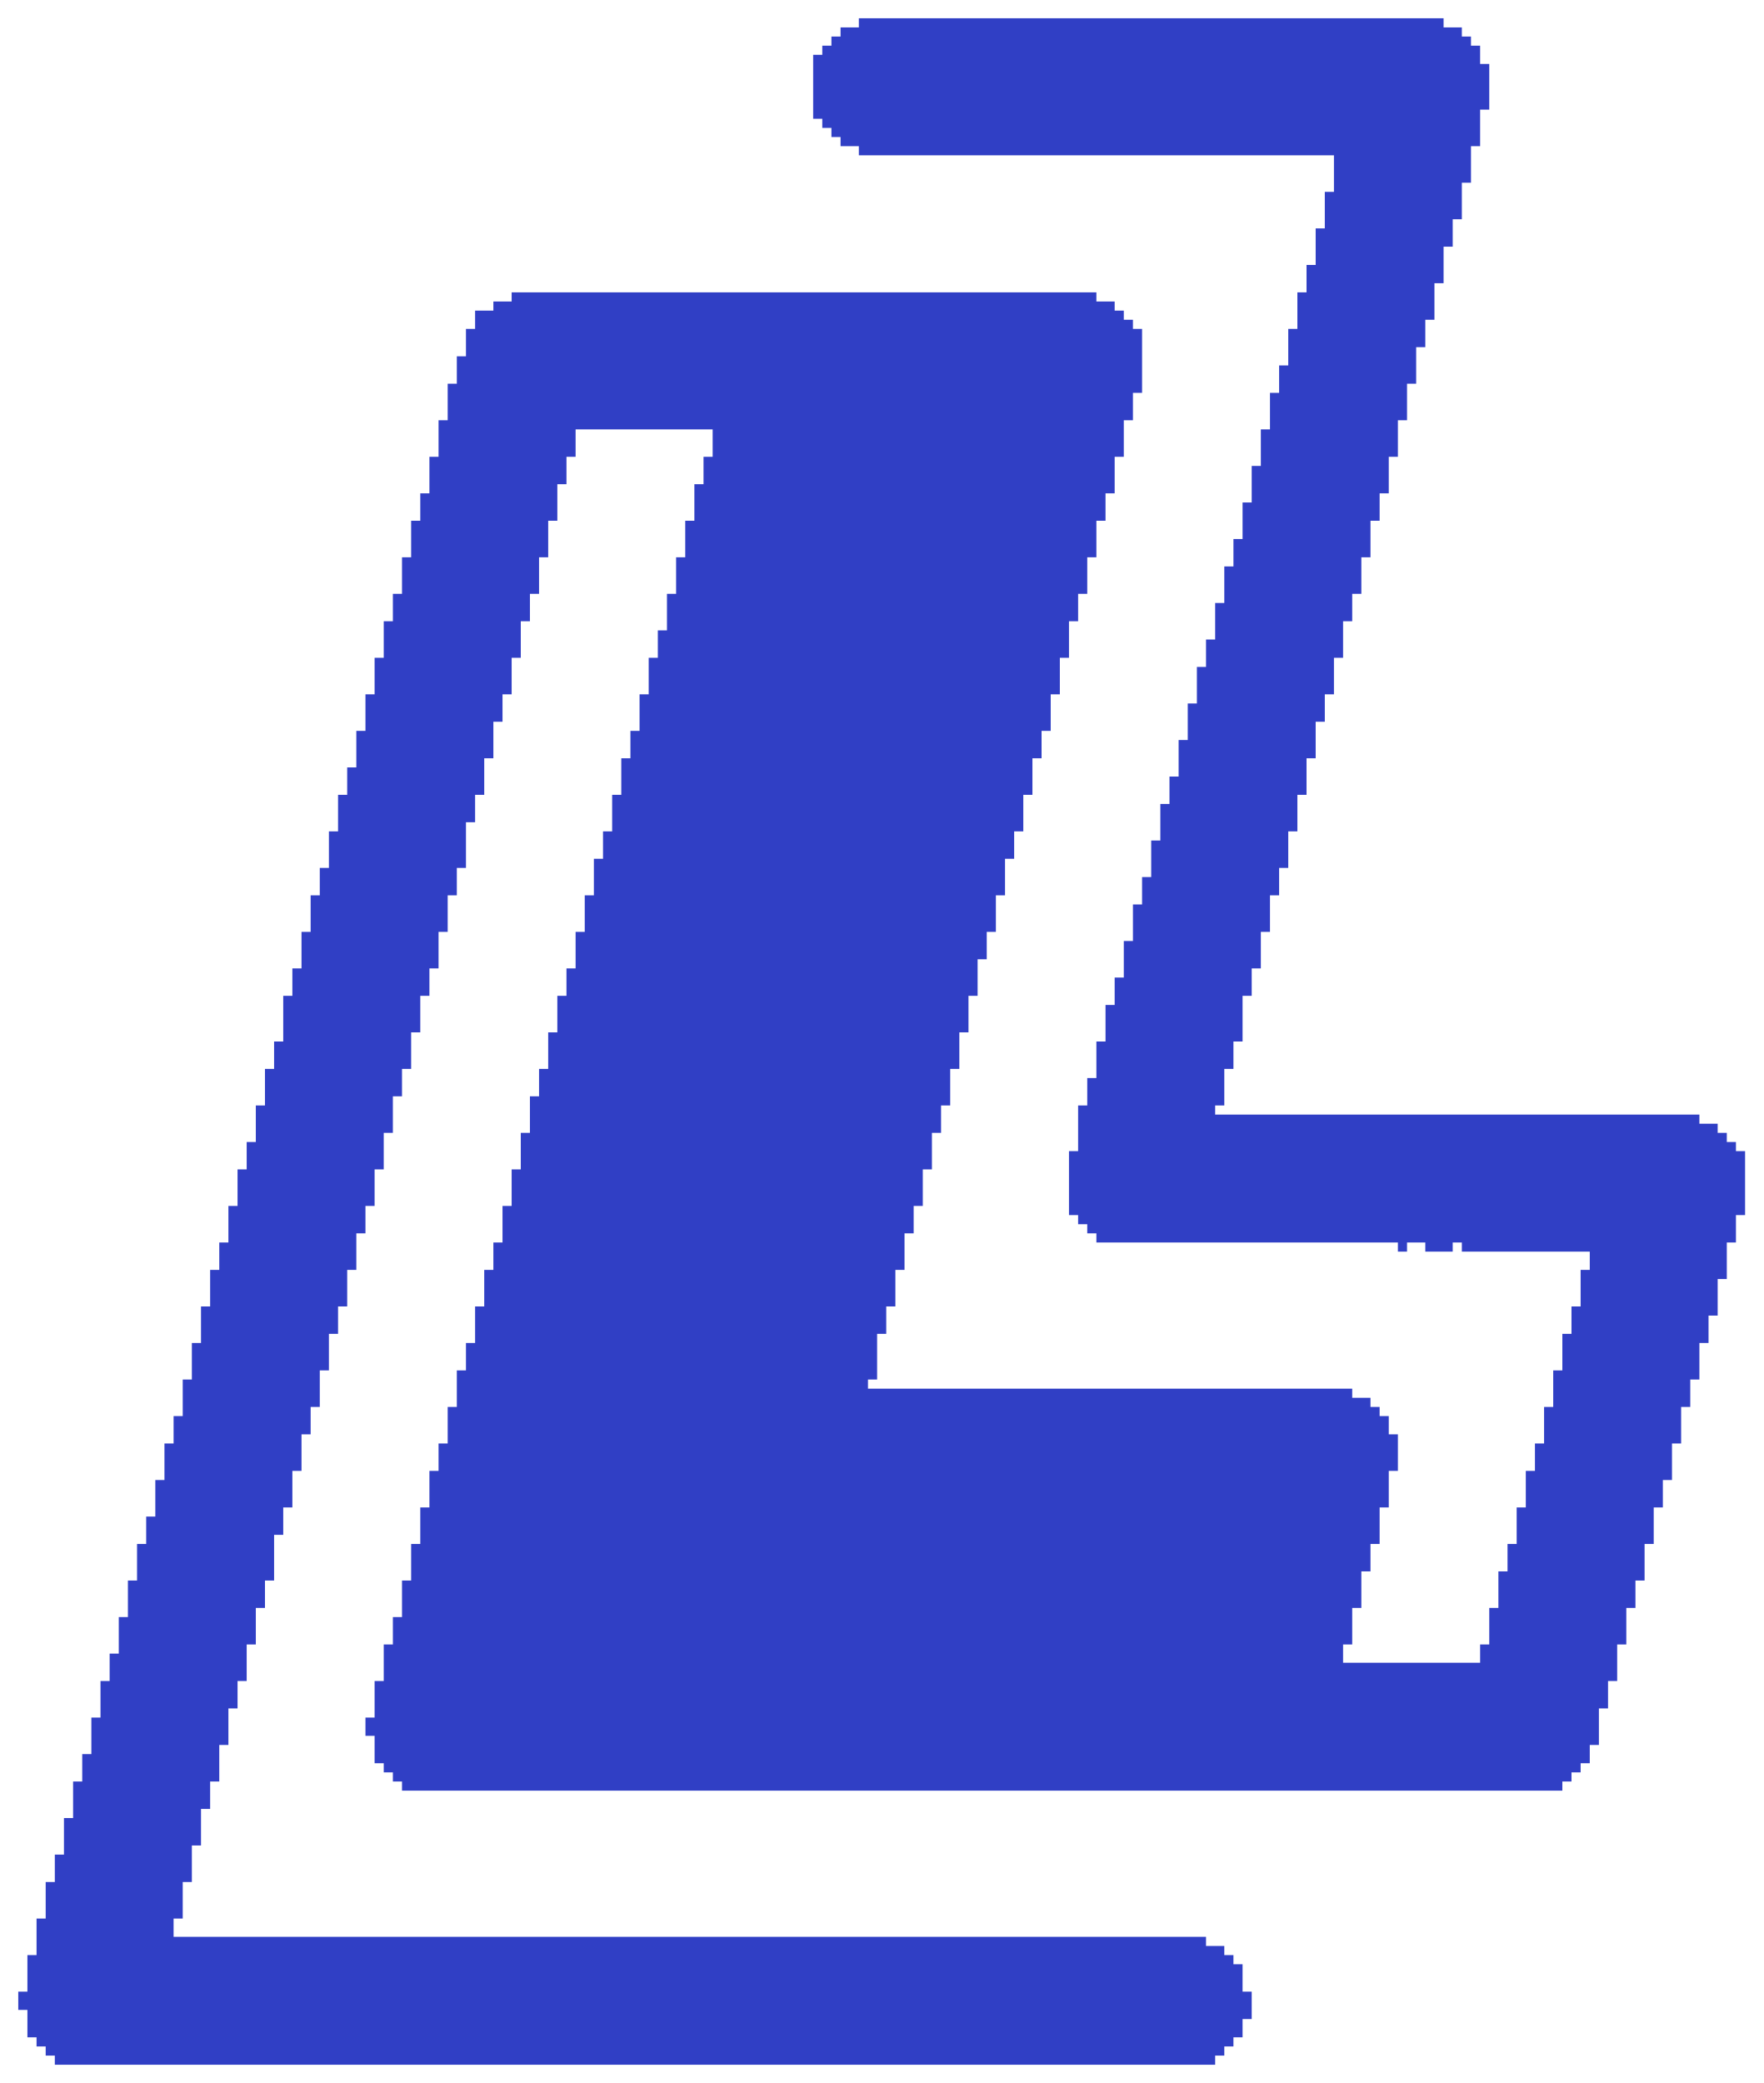
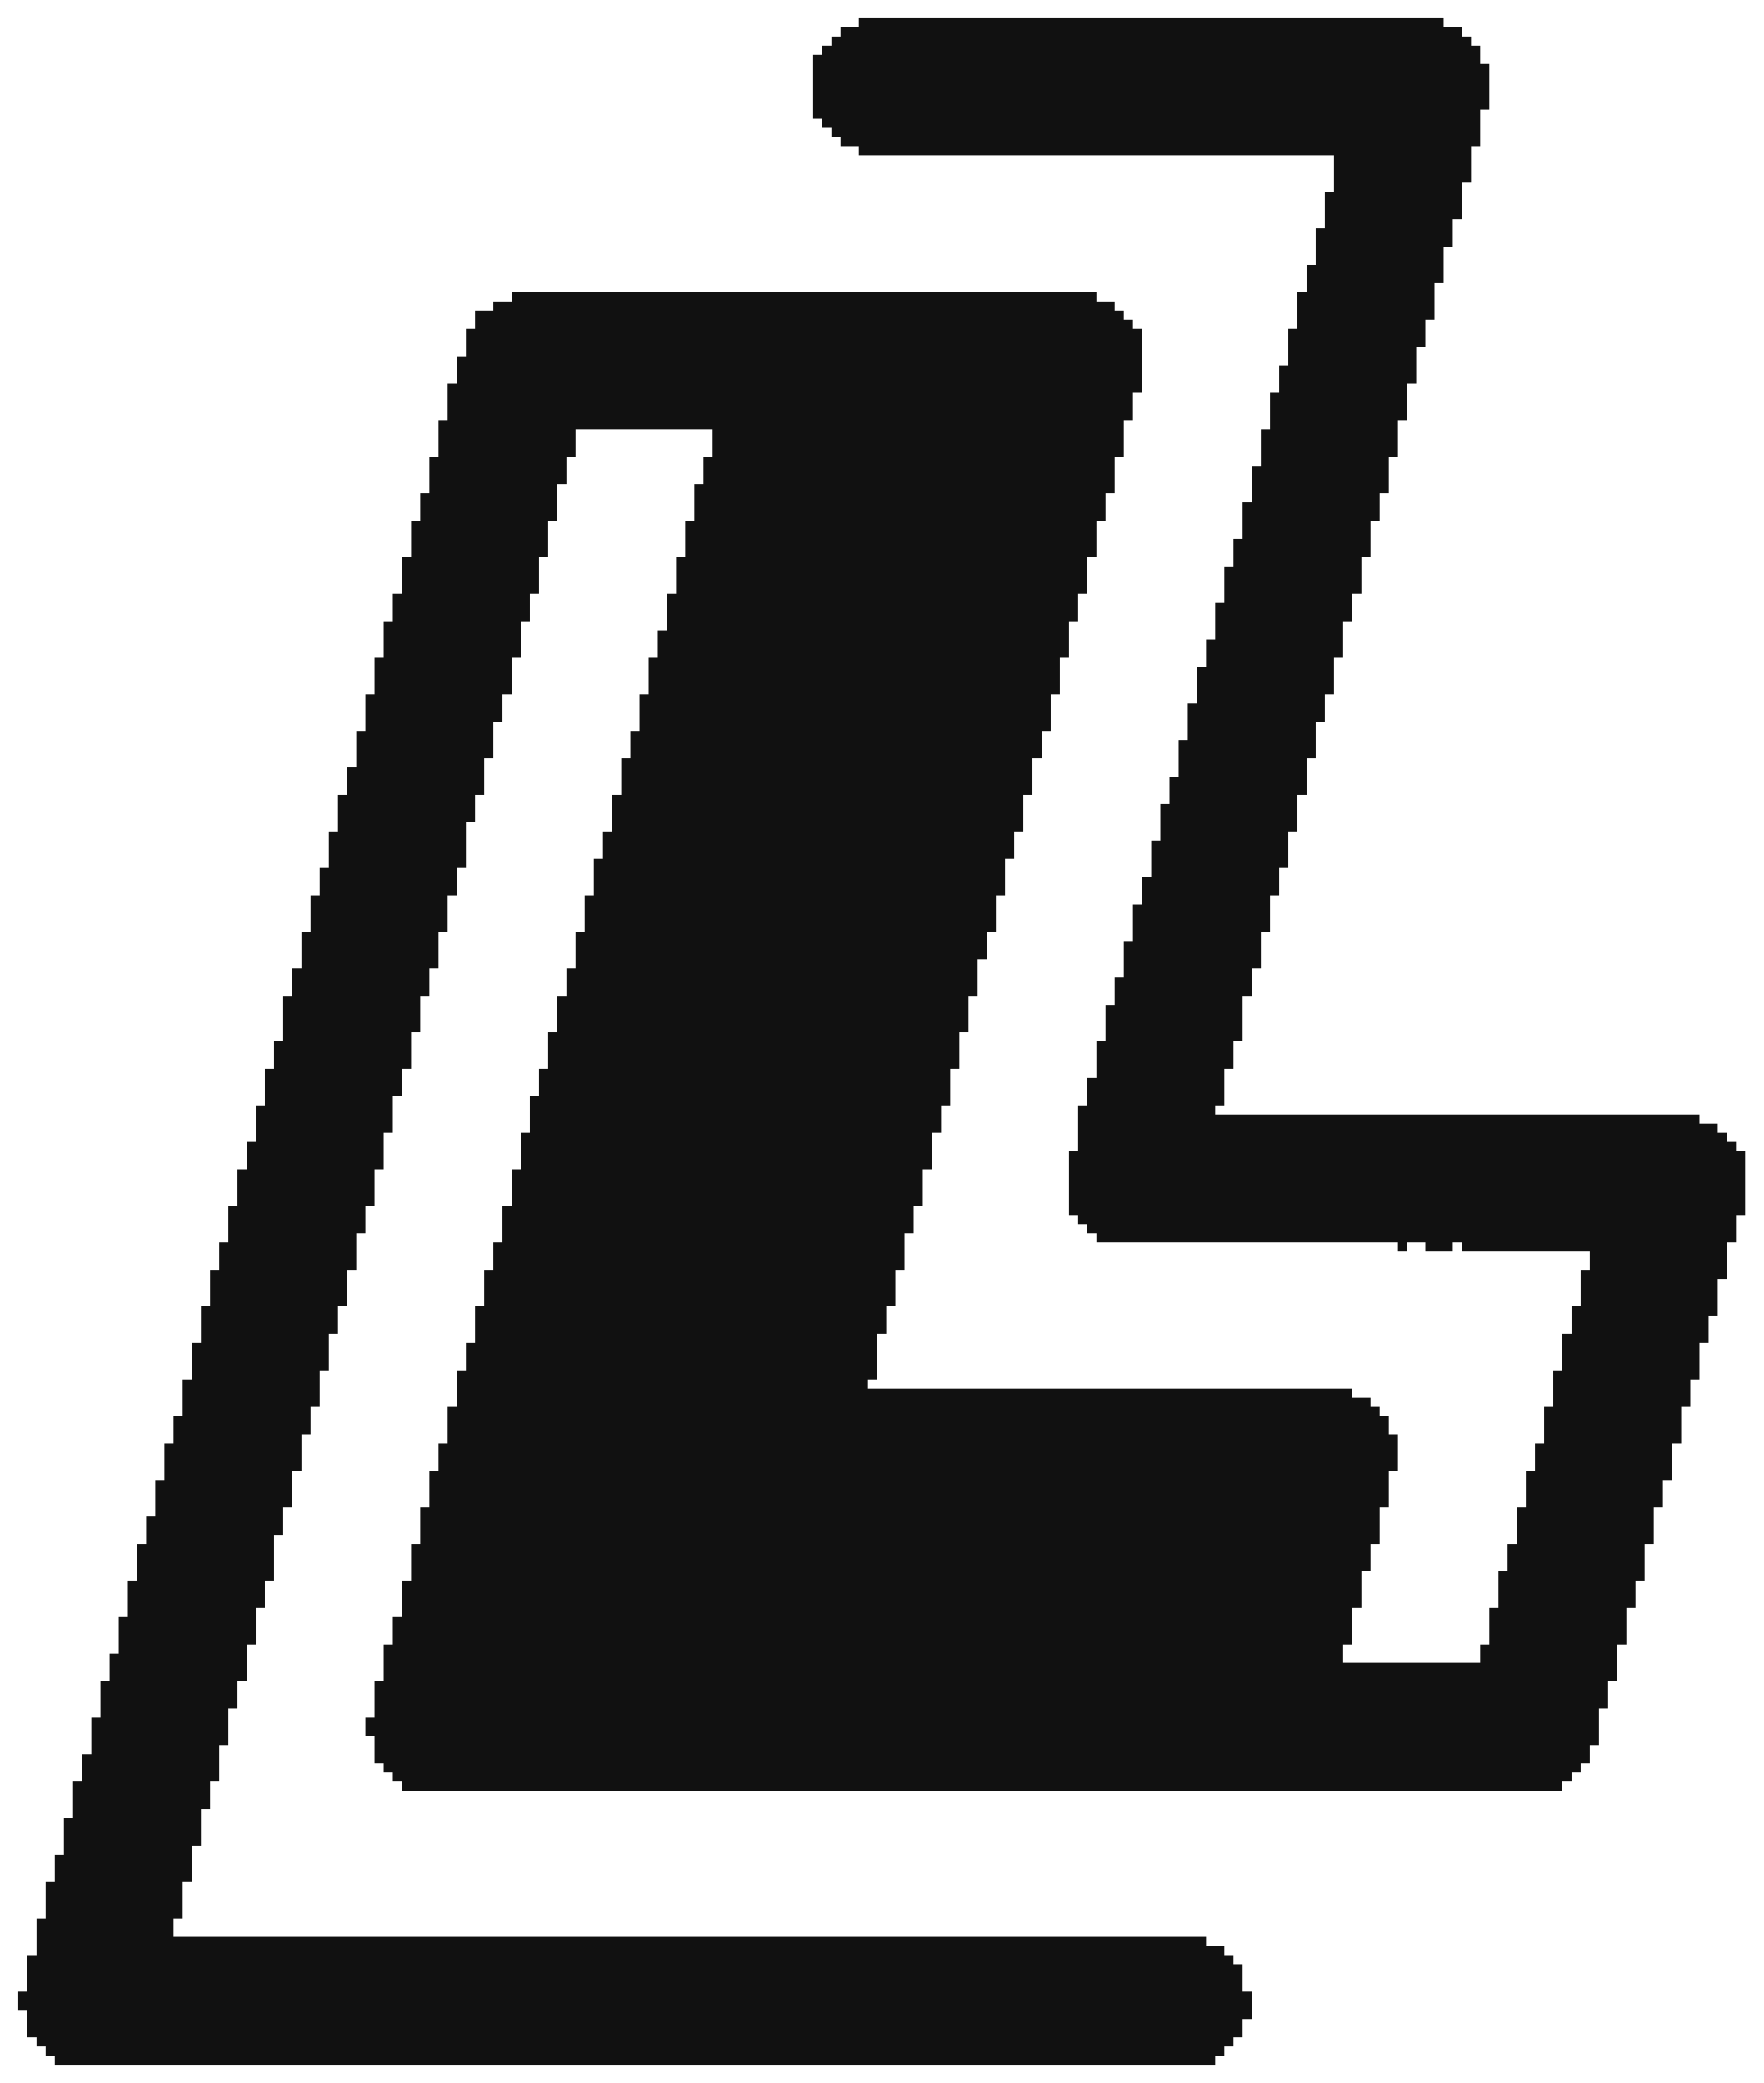
<svg xmlns="http://www.w3.org/2000/svg" viewBox="14 13 193 228">
-   <path fill="#303fc5" fill-rule="evenodd" d="M108 15h64v1h-64ZM106 16h68v1h-68ZM105 17h70v1h-70ZM104 18h72v1h-72ZM103 19h73v1h-73ZM103 20h74v1h-74ZM103 21h74v1h-74ZM103 22h74v1h-74ZM103 23h74v1h-74ZM103 24h74v1h-74ZM103 25h73v1h-73ZM104 26h72v1h-72ZM105 27h71v1h-71ZM106 28h70v1h-70ZM108 29h67v1h-67ZM160 30h15v1h-15ZM160 31h15v1h-15ZM160 32h15v1h-15ZM160 33h14v1h-14ZM159 34h15v1h-15ZM159 35h15v1h-15ZM159 36h15v1h-15ZM159 37h14v1h-14ZM158 38h15v1h-15ZM158 39h15v1h-15ZM158 40h14v1h-14ZM158 41h14v1h-14ZM157 42h15v1h-15ZM157 43h15v1h-15ZM157 44h14v1h-14ZM70 45h64v1h-64ZM156 45h15v1h-15ZM68 46h68v1h-68ZM156 46h15v1h-15ZM66 47h71v1h-71ZM156 47h15v1h-15ZM66 48h72v1h-72ZM156 48h14v1h-14ZM65 49h74v1h-74ZM155 49h15v1h-15ZM65 50h74v1h-74ZM155 50h15v1h-15ZM65 51h74v1h-74ZM155 51h14v1h-14ZM64 52h75v1h-75ZM155 52h14v1h-14ZM64 53h75v1h-75ZM154 53h15v1h-15ZM64 54h75v1h-75ZM154 54h15v1h-15ZM63 55h76v1h-76ZM154 55h14v1h-14ZM63 56h75v1h-75ZM153 56h15v1h-15ZM63 57h75v1h-75ZM153 57h15v1h-15ZM63 58h75v1h-75ZM153 58h15v1h-15ZM62 59h75v1h-75ZM153 59h14v1h-14ZM62 60h15v1h-15ZM92 60h45v1h-45ZM152 60h15v1h-15ZM62 61h15v1h-15ZM92 61h45v1h-45ZM152 61h15v1h-15ZM62 62h15v1h-15ZM92 62h45v1h-45ZM152 62h15v1h-15ZM61 63h15v1h-15ZM91 63h45v1h-45ZM152 63h14v1h-14ZM61 64h15v1h-15ZM91 64h45v1h-45ZM151 64h15v1h-15ZM61 65h15v1h-15ZM91 65h45v1h-45ZM151 65h15v1h-15ZM61 66h14v1h-14ZM90 66h46v1h-46ZM151 66h15v1h-15ZM60 67h15v1h-15ZM90 67h45v1h-45ZM151 67h14v1h-14ZM60 68h15v1h-15ZM90 68h45v1h-45ZM150 68h15v1h-15ZM60 69h15v1h-15ZM90 69h45v1h-45ZM150 69h15v1h-15ZM59 70h15v1h-15ZM89 70h45v1h-45ZM150 70h14v1h-14ZM59 71h15v1h-15ZM89 71h45v1h-45ZM150 71h14v1h-14ZM59 72h15v1h-15ZM89 72h45v1h-45ZM149 72h15v1h-15ZM59 73h15v1h-15ZM89 73h45v1h-45ZM149 73h15v1h-15ZM58 74h15v1h-15ZM88 74h45v1h-45ZM149 74h14v1h-14ZM58 75h15v1h-15ZM88 75h45v1h-45ZM148 75h15v1h-15ZM58 76h15v1h-15ZM88 76h45v1h-45ZM148 76h15v1h-15ZM58 77h15v1h-15ZM88 77h45v1h-45ZM148 77h15v1h-15ZM57 78h15v1h-15ZM87 78h45v1h-45ZM148 78h14v1h-14ZM57 79h15v1h-15ZM87 79h45v1h-45ZM147 79h15v1h-15ZM57 80h15v1h-15ZM87 80h45v1h-45ZM147 80h15v1h-15ZM56 81h15v1h-15ZM87 81h44v1h-44ZM147 81h14v1h-14ZM56 82h15v1h-15ZM86 82h45v1h-45ZM147 82h14v1h-14ZM56 83h15v1h-15ZM86 83h45v1h-45ZM146 83h15v1h-15ZM56 84h15v1h-15ZM86 84h45v1h-45ZM146 84h15v1h-15ZM55 85h15v1h-15ZM85 85h45v1h-45ZM146 85h14v1h-14ZM55 86h15v1h-15ZM85 86h45v1h-45ZM145 86h15v1h-15ZM55 87h15v1h-15ZM85 87h45v1h-45ZM145 87h15v1h-15ZM55 88h15v1h-15ZM85 88h45v1h-45ZM145 88h15v1h-15ZM54 89h15v1h-15ZM84 89h45v1h-45ZM145 89h14v1h-14ZM54 90h15v1h-15ZM84 90h45v1h-45ZM144 90h15v1h-15ZM54 91h15v1h-15ZM84 91h45v1h-45ZM144 91h15v1h-15ZM54 92h14v1h-14ZM84 92h45v1h-45ZM144 92h14v1h-14ZM53 93h15v1h-15ZM83 93h45v1h-45ZM144 93h14v1h-14ZM53 94h15v1h-15ZM83 94h45v1h-45ZM143 94h15v1h-15ZM53 95h15v1h-15ZM83 95h45v1h-45ZM143 95h15v1h-15ZM53 96h14v1h-14ZM82 96h45v1h-45ZM143 96h14v1h-14ZM52 97h15v1h-15ZM82 97h45v1h-45ZM143 97h14v1h-14ZM52 98h15v1h-15ZM82 98h45v1h-45ZM142 98h15v1h-15ZM52 99h15v1h-15ZM82 99h45v1h-45ZM142 99h15v1h-15ZM51 100h15v1h-15ZM81 100h45v1h-45ZM142 100h14v1h-14ZM51 101h15v1h-15ZM81 101h45v1h-45ZM141 101h15v1h-15ZM51 102h15v1h-15ZM81 102h45v1h-45ZM141 102h15v1h-15ZM51 103h14v1h-14ZM81 103h45v1h-45ZM141 103h15v1h-15ZM50 104h15v1h-15ZM80 104h45v1h-45ZM141 104h14v1h-14ZM50 105h15v1h-15ZM80 105h45v1h-45ZM140 105h15v1h-15ZM50 106h15v1h-15ZM80 106h45v1h-45ZM140 106h15v1h-15ZM50 107h15v1h-15ZM79 107h45v1h-45ZM140 107h15v1h-15ZM49 108h15v1h-15ZM79 108h45v1h-45ZM140 108h14v1h-14ZM49 109h15v1h-15ZM79 109h45v1h-45ZM139 109h15v1h-15ZM49 110h15v1h-15ZM79 110h45v1h-45ZM139 110h15v1h-15ZM48 111h15v1h-15ZM78 111h45v1h-45ZM139 111h14v1h-14ZM48 112h15v1h-15ZM78 112h45v1h-45ZM138 112h15v1h-15ZM48 113h15v1h-15ZM78 113h45v1h-45ZM138 113h15v1h-15ZM48 114h15v1h-15ZM78 114h45v1h-45ZM138 114h15v1h-15ZM47 115h15v1h-15ZM77 115h45v1h-45ZM138 115h14v1h-14ZM47 116h15v1h-15ZM77 116h45v1h-45ZM137 116h15v1h-15ZM47 117h15v1h-15ZM77 117h45v1h-45ZM137 117h15v1h-15ZM47 118h15v1h-15ZM77 118h44v1h-44ZM137 118h15v1h-15ZM46 119h15v1h-15ZM76 119h45v1h-45ZM137 119h14v1h-14ZM46 120h15v1h-15ZM76 120h45v1h-45ZM136 120h15v1h-15ZM46 121h15v1h-15ZM76 121h45v1h-45ZM136 121h15v1h-15ZM45 122h15v1h-15ZM75 122h45v1h-45ZM136 122h14v1h-14ZM45 123h15v1h-15ZM75 123h45v1h-45ZM135 123h15v1h-15ZM45 124h15v1h-15ZM75 124h45v1h-45ZM135 124h15v1h-15ZM45 125h15v1h-15ZM75 125h45v1h-45ZM135 125h15v1h-15ZM45 126h14v1h-14ZM74 126h45v1h-45ZM135 126h15v1h-15ZM44 127h15v1h-15ZM74 127h45v1h-45ZM134 127h15v1h-15ZM44 128h15v1h-15ZM74 128h45v1h-45ZM134 128h15v1h-15ZM44 129h15v1h-15ZM74 129h45v1h-45ZM134 129h15v1h-15ZM43 130h15v1h-15ZM73 130h45v1h-45ZM134 130h14v1h-14ZM43 131h15v1h-15ZM73 131h45v1h-45ZM133 131h15v1h-15ZM43 132h15v1h-15ZM73 132h45v1h-45ZM133 132h15v1h-15ZM43 133h14v1h-14ZM72 133h46v1h-46ZM133 133h15v1h-15ZM42 134h15v1h-15ZM72 134h45v1h-45ZM132 134h15v1h-15ZM42 135h15v1h-15ZM72 135h45v1h-45ZM132 135h68v1h-68ZM42 136h15v1h-15ZM72 136h45v1h-45ZM132 136h70v1h-70ZM42 137h14v1h-14ZM71 137h45v1h-45ZM132 137h71v1h-71ZM41 138h15v1h-15ZM71 138h45v1h-45ZM132 138h72v1h-72ZM41 139h15v1h-15ZM71 139h45v1h-45ZM131 139h74v1h-74ZM41 140h15v1h-15ZM71 140h45v1h-45ZM131 140h74v1h-74ZM40 141h15v1h-15ZM70 141h45v1h-45ZM131 141h74v1h-74ZM40 142h15v1h-15ZM70 142h45v1h-45ZM131 142h74v1h-74ZM40 143h15v1h-15ZM70 143h45v1h-45ZM131 143h74v1h-74ZM40 144h15v1h-15ZM70 144h45v1h-45ZM131 144h74v1h-74ZM39 145h15v1h-15ZM69 145h45v1h-45ZM131 145h74v1h-74ZM39 146h15v1h-15ZM69 146h45v1h-45ZM132 146h72v1h-72ZM39 147h15v1h-15ZM69 147h45v1h-45ZM133 147h71v1h-71ZM39 148h14v1h-14ZM69 148h44v1h-44ZM134 148h70v1h-70ZM38 149h15v1h-15ZM68 149h45v1h-45ZM167 149h1v1h-1ZM170 149h3v1h-3ZM174 149h29v1h-29ZM38 150h15v1h-15ZM68 150h45v1h-45ZM188 150h15v1h-15ZM38 151h15v1h-15ZM68 151h45v1h-45ZM188 151h15v1h-15ZM37 152h15v1h-15ZM67 152h45v1h-45ZM187 152h16v1h-16ZM37 153h15v1h-15ZM67 153h45v1h-45ZM187 153h15v1h-15ZM37 154h15v1h-15ZM67 154h45v1h-45ZM187 154h15v1h-15ZM37 155h15v1h-15ZM67 155h45v1h-45ZM187 155h15v1h-15ZM36 156h15v1h-15ZM66 156h45v1h-45ZM186 156h16v1h-16ZM36 157h15v1h-15ZM66 157h45v1h-45ZM186 157h15v1h-15ZM36 158h15v1h-15ZM66 158h45v1h-45ZM186 158h15v1h-15ZM36 159h14v1h-14ZM66 159h44v1h-44ZM185 159h16v1h-16ZM35 160h15v1h-15ZM65 160h45v1h-45ZM185 160h15v1h-15ZM35 161h15v1h-15ZM65 161h45v1h-45ZM185 161h15v1h-15ZM35 162h15v1h-15ZM65 162h45v1h-45ZM185 162h15v1h-15ZM35 163h14v1h-14ZM64 163h46v1h-46ZM184 163h16v1h-16ZM34 164h15v1h-15ZM64 164h45v1h-45ZM184 164h15v1h-15ZM34 165h15v1h-15ZM64 165h98v1h-98ZM184 165h15v1h-15ZM34 166h15v1h-15ZM64 166h100v1h-100ZM184 166h15v1h-15ZM34 167h14v1h-14ZM63 167h102v1h-102ZM183 167h15v1h-15ZM33 168h15v1h-15ZM63 168h103v1h-103ZM183 168h15v1h-15ZM33 169h15v1h-15ZM63 169h103v1h-103ZM183 169h15v1h-15ZM33 170h14v1h-14ZM63 170h104v1h-104ZM183 170h15v1h-15ZM32 171h15v1h-15ZM62 171h105v1h-105ZM182 171h15v1h-15ZM32 172h15v1h-15ZM62 172h105v1h-105ZM182 172h15v1h-15ZM32 173h15v1h-15ZM62 173h105v1h-105ZM182 173h15v1h-15ZM32 174h14v1h-14ZM61 174h105v1h-105ZM181 174h16v1h-16ZM31 175h15v1h-15ZM61 175h105v1h-105ZM181 175h15v1h-15ZM31 176h15v1h-15ZM61 176h105v1h-105ZM181 176h15v1h-15ZM31 177h15v1h-15ZM61 177h105v1h-105ZM181 177h15v1h-15ZM31 178h14v1h-14ZM60 178h105v1h-105ZM180 178h15v1h-15ZM30 179h15v1h-15ZM60 179h105v1h-105ZM180 179h15v1h-15ZM30 180h15v1h-15ZM60 180h105v1h-105ZM180 180h15v1h-15ZM30 181h14v1h-14ZM60 181h105v1h-105ZM180 181h15v1h-15ZM29 182h15v1h-15ZM59 182h105v1h-105ZM179 182h15v1h-15ZM29 183h15v1h-15ZM59 183h105v1h-105ZM179 183h15v1h-15ZM29 184h15v1h-15ZM59 184h105v1h-105ZM179 184h15v1h-15ZM29 185h15v1h-15ZM59 185h104v1h-104ZM178 185h16v1h-16ZM28 186h15v1h-15ZM58 186h105v1h-105ZM178 186h15v1h-15ZM28 187h15v1h-15ZM58 187h105v1h-105ZM178 187h15v1h-15ZM28 188h15v1h-15ZM58 188h105v1h-105ZM178 188h15v1h-15ZM28 189h14v1h-14ZM58 189h104v1h-104ZM177 189h15v1h-15ZM27 190h15v1h-15ZM57 190h105v1h-105ZM177 190h15v1h-15ZM27 191h15v1h-15ZM57 191h105v1h-105ZM177 191h15v1h-15ZM27 192h15v1h-15ZM57 192h105v1h-105ZM177 192h15v1h-15ZM27 193h14v1h-14ZM56 193h105v1h-105ZM176 193h15v1h-15ZM26 194h15v1h-15ZM56 194h105v1h-105ZM176 194h15v1h-15ZM26 195h15v1h-15ZM56 195h135v1h-135ZM26 196h15v1h-15ZM56 196h135v1h-135ZM25 197h15v1h-15ZM55 197h135v1h-135ZM25 198h15v1h-15ZM55 198h135v1h-135ZM25 199h15v1h-15ZM55 199h135v1h-135ZM25 200h14v1h-14ZM55 200h134v1h-134ZM24 201h15v1h-15ZM54 201h135v1h-135ZM24 202h15v1h-15ZM54 202h135v1h-135ZM24 203h15v1h-15ZM55 203h134v1h-134ZM24 204h14v1h-14ZM55 204h133v1h-133ZM23 205h15v1h-15ZM55 205h133v1h-133ZM23 206h15v1h-15ZM56 206h131v1h-131ZM23 207h15v1h-15ZM57 207h129v1h-129ZM22 208h15v1h-15ZM58 208h127v1h-127ZM22 209h15v1h-15ZM22 210h15v1h-15ZM22 211h14v1h-14ZM21 212h15v1h-15ZM21 213h15v1h-15ZM21 214h15v1h-15ZM21 215h14v1h-14ZM20 216h15v1h-15ZM20 217h15v1h-15ZM20 218h15v1h-15ZM19 219h15v1h-15ZM19 220h15v1h-15ZM19 221h15v1h-15ZM19 222h15v1h-15ZM18 223h15v1h-15ZM18 224h15v1h-15ZM18 225h128v1h-128ZM18 226h130v1h-130ZM17 227h132v1h-132ZM17 228h133v1h-133ZM17 229h133v1h-133ZM17 230h133v1h-133ZM16 231h135v1h-135ZM16 232h135v1h-135ZM17 233h134v1h-134ZM17 234h133v1h-133ZM17 235h133v1h-133ZM18 236h131v1h-131ZM19 237h129v1h-129ZM20 238h127v1h-127Z" />
+   <path fill="#111111" fill-rule="evenodd" d="M108 15h64v1h-64ZM106 16h68v1h-68ZM105 17h70v1h-70ZM104 18h72v1h-72ZM103 19h73v1h-73ZM103 20h74v1h-74ZM103 21h74v1h-74ZM103 22h74v1h-74ZM103 23h74v1h-74ZM103 24h74v1h-74ZM103 25h73v1h-73ZM104 26h72v1h-72ZM105 27h71v1h-71ZM106 28h70v1h-70ZM108 29h67v1h-67ZM160 30h15v1h-15ZM160 31h15v1h-15ZM160 32h15v1h-15ZM160 33h14v1h-14ZM159 34h15v1h-15ZM159 35h15v1h-15ZM159 36h15v1h-15ZM159 37h14v1h-14ZM158 38h15v1h-15ZM158 39h15v1h-15ZM158 40h14v1h-14ZM158 41h14v1h-14ZM157 42h15v1h-15ZM157 43h15v1h-15ZM157 44h14v1h-14ZM70 45h64v1h-64ZM156 45h15v1h-15ZM68 46h68v1h-68ZM156 46h15v1h-15ZM66 47h71v1h-71ZM156 47h15v1h-15ZM66 48h72v1h-72ZM156 48h14v1h-14ZM65 49h74v1h-74ZM155 49h15v1h-15ZM65 50h74v1h-74ZM155 50h15v1h-15ZM65 51h74v1h-74ZM155 51h14v1h-14ZM64 52h75v1h-75ZM155 52h14v1h-14ZM64 53h75v1h-75ZM154 53h15v1h-15ZM64 54h75v1h-75ZM154 54h15v1h-15ZM63 55h76v1h-76ZM154 55h14v1h-14ZM63 56h75v1h-75ZM153 56h15v1h-15ZM63 57h75v1h-75ZM153 57h15v1h-15ZM63 58h75v1h-75ZM153 58h15v1h-15ZM62 59h75v1h-75ZM153 59h14v1h-14ZM62 60h15v1h-15ZM92 60h45v1h-45ZM152 60h15v1h-15ZM62 61h15v1h-15ZM92 61h45v1h-45ZM152 61h15v1h-15ZM62 62h15v1h-15ZM92 62h45v1h-45ZM152 62h15v1h-15ZM61 63h15v1h-15ZM91 63h45v1h-45ZM152 63h14v1h-14ZM61 64h15v1h-15ZM91 64h45v1h-45ZM151 64h15v1h-15ZM61 65h15v1h-15ZM91 65h45v1h-45ZM151 65h15v1h-15ZM61 66h14v1h-14ZM90 66h46v1h-46ZM151 66h15v1h-15ZM60 67h15v1h-15ZM90 67h45v1h-45ZM151 67h14v1h-14ZM60 68h15v1h-15ZM90 68h45v1h-45ZM150 68h15v1h-15ZM60 69h15v1h-15ZM90 69h45v1h-45ZM150 69h15v1h-15ZM59 70h15v1h-15ZM89 70h45v1h-45ZM150 70h14v1h-14ZM59 71h15v1h-15ZM89 71h45v1h-45ZM150 71h14v1h-14ZM59 72h15v1h-15ZM89 72h45v1h-45ZM149 72h15v1h-15ZM59 73h15v1h-15ZM89 73h45v1h-45ZM149 73h15v1h-15ZM58 74h15v1h-15ZM88 74h45v1h-45ZM149 74h14v1h-14ZM58 75h15v1h-15ZM88 75h45v1h-45ZM148 75h15v1h-15ZM58 76h15v1h-15ZM88 76h45v1h-45ZM148 76h15v1h-15ZM58 77h15v1h-15ZM88 77h45v1h-45ZM148 77h15v1h-15ZM57 78h15v1h-15ZM87 78h45v1h-45ZM148 78h14v1h-14ZM57 79h15v1h-15ZM87 79h45v1h-45ZM147 79h15v1h-15ZM57 80h15v1h-15ZM87 80h45v1h-45ZM147 80h15v1h-15ZM56 81h15v1h-15ZM87 81h44v1h-44ZM147 81h14v1h-14ZM56 82h15v1h-15ZM86 82h45v1h-45ZM147 82h14v1h-14ZM56 83h15v1h-15ZM86 83h45v1h-45ZM146 83h15v1h-15ZM56 84h15v1h-15ZM86 84h45v1h-45ZM146 84h15v1h-15ZM55 85h15v1h-15ZM85 85h45v1h-45ZM146 85h14v1h-14ZM55 86h15v1h-15ZM85 86h45v1h-45ZM145 86h15v1h-15ZM55 87h15v1h-15ZM85 87h45v1h-45ZM145 87h15v1h-15ZM55 88h15v1h-15ZM85 88h45v1h-45ZM145 88h15v1h-15ZM54 89h15v1h-15ZM84 89h45v1h-45ZM145 89h14v1h-14ZM54 90h15v1h-15ZM84 90h45v1h-45ZM144 90h15v1h-15ZM54 91h15v1h-15ZM84 91h45v1h-45ZM144 91h15v1h-15ZM54 92h14v1h-14ZM84 92h45v1h-45ZM144 92h14v1h-14ZM53 93h15v1h-15ZM83 93h45v1h-45ZM144 93h14v1h-14ZM53 94h15v1h-15ZM83 94h45v1h-45ZM143 94h15v1h-15ZM53 95h15v1h-15ZM83 95h45v1h-45ZM143 95h15v1h-15ZM53 96h14v1h-14ZM82 96h45v1h-45ZM143 96h14v1h-14ZM52 97h15v1h-15ZM82 97h45v1h-45ZM143 97h14v1h-14ZM52 98h15v1h-15ZM82 98h45v1h-45ZM142 98h15v1h-15ZM52 99h15v1h-15ZM82 99h45v1h-45ZM142 99h15v1h-15ZM51 100h15v1h-15ZM81 100h45v1h-45ZM142 100h14v1h-14ZM51 101h15v1h-15ZM81 101h45v1h-45ZM141 101h15v1h-15ZM51 102h15v1h-15ZM81 102h45v1h-45ZM141 102h15v1h-15ZM51 103h14v1h-14ZM81 103h45v1h-45ZM141 103h15v1h-15ZM50 104h15v1h-15ZM80 104h45v1h-45ZM141 104h14v1h-14ZM50 105h15v1h-15ZM80 105h45v1h-45ZM140 105h15v1h-15ZM50 106h15v1h-15ZM80 106h45v1h-45ZM140 106h15v1h-15ZM50 107h15v1h-15ZM79 107h45v1h-45ZM140 107h15v1h-15ZM49 108h15v1h-15ZM79 108h45v1h-45ZM140 108h14v1h-14ZM49 109h15v1h-15ZM79 109h45v1h-45ZM139 109h15v1h-15ZM49 110h15v1h-15ZM79 110h45v1h-45ZM139 110h15v1h-15ZM48 111h15v1h-15ZM78 111h45v1h-45ZM139 111h14v1h-14ZM48 112h15v1h-15ZM78 112h45v1h-45ZM138 112h15v1h-15ZM48 113h15v1h-15ZM78 113h45v1h-45ZM138 113h15v1h-15ZM48 114h15v1h-15ZM78 114h45v1h-45ZM138 114h15v1h-15ZM47 115h15v1h-15ZM77 115h45v1h-45ZM138 115h14v1h-14ZM47 116h15v1h-15ZM77 116h45v1h-45ZM137 116h15v1h-15ZM47 117h15v1h-15ZM77 117h45v1h-45ZM137 117h15v1h-15ZM47 118h15v1h-15ZM77 118h44v1h-44ZM137 118h15v1h-15ZM46 119h15v1h-15ZM76 119h45v1h-45ZM137 119h14v1h-14ZM46 120h15v1h-15ZM76 120h45v1h-45ZM136 120h15v1h-15ZM46 121h15v1h-15ZM76 121h45v1h-45ZM136 121h15v1h-15ZM45 122h15v1h-15ZM75 122h45v1h-45ZM136 122h14v1h-14ZM45 123h15v1h-15ZM75 123h45v1h-45ZM135 123h15v1h-15ZM45 124h15v1h-15ZM75 124h45v1h-45ZM135 124h15v1h-15ZM45 125h15v1h-15ZM75 125h45v1h-45ZM135 125h15v1h-15ZM45 126h14v1h-14ZM74 126h45v1h-45ZM135 126h15v1h-15ZM44 127h15v1h-15ZM74 127h45v1h-45ZM134 127h15v1h-15ZM44 128h15v1h-15ZM74 128h45v1h-45ZM134 128h15v1h-15ZM44 129h15v1h-15ZM74 129h45v1h-45ZM134 129h15v1h-15ZM43 130h15v1h-15ZM73 130h45v1h-45ZM134 130h14v1h-14ZM43 131h15v1h-15ZM73 131h45v1h-45ZM133 131h15v1h-15ZM43 132h15v1h-15ZM73 132h45v1h-45ZM133 132h15v1h-15ZM43 133h14v1h-14ZM72 133h46v1h-46ZM133 133h15v1h-15ZM42 134h15v1h-15ZM72 134h45v1h-45ZM132 134h15v1h-15ZM42 135h15v1h-15ZM72 135h45v1h-45ZM132 135h68v1h-68ZM42 136h15v1h-15ZM72 136h45v1h-45ZM132 136h70v1h-70ZM42 137h14v1h-14ZM71 137h45v1h-45ZM132 137h71v1h-71ZM41 138h15v1h-15ZM71 138h45v1h-45ZM132 138h72v1h-72ZM41 139h15v1h-15ZM71 139h45v1h-45ZM131 139h74v1h-74ZM41 140h15v1h-15ZM71 140h45v1h-45ZM131 140h74v1h-74ZM40 141h15v1h-15ZM70 141h45v1h-45ZM131 141h74v1h-74ZM40 142h15v1h-15ZM70 142h45v1h-45ZM131 142h74v1h-74ZM40 143h15v1h-15ZM70 143h45v1h-45ZM131 143h74v1h-74ZM40 144h15v1h-15ZM70 144h45v1h-45ZM131 144h74v1h-74ZM39 145h15v1h-15ZM69 145h45v1h-45ZM131 145h74v1h-74ZM39 146h15v1h-15ZM69 146h45v1h-45ZM132 146h72v1h-72ZM39 147h15v1h-15ZM69 147h45v1h-45ZM133 147h71v1h-71ZM39 148h14v1h-14ZM69 148h44v1h-44ZM134 148h70v1h-70ZM38 149h15v1h-15ZM68 149h45v1h-45ZM167 149h1v1h-1ZM170 149h3v1h-3ZM174 149h29v1h-29ZM38 150h15v1h-15ZM68 150h45v1h-45ZM188 150h15v1h-15ZM38 151h15v1h-15ZM68 151h45v1h-45ZM188 151h15v1h-15ZM37 152h15v1h-15ZM67 152h45v1h-45ZM187 152h16v1h-16ZM37 153h15v1h-15ZM67 153h45v1h-45ZM187 153h15v1h-15ZM37 154h15v1h-15ZM67 154h45v1h-45ZM187 154h15v1h-15ZM37 155h15v1h-15ZM67 155h45v1h-45ZM187 155h15v1h-15ZM36 156h15v1h-15ZM66 156h45v1h-45ZM186 156h16v1h-16ZM36 157h15v1h-15ZM66 157h45v1h-45ZM186 157h15v1h-15ZM36 158h15v1h-15ZM66 158h45v1h-45ZM186 158h15v1h-15ZM36 159h14v1h-14ZM66 159h44v1h-44ZM185 159h16v1h-16ZM35 160h15v1h-15ZM65 160h45v1h-45ZM185 160h15v1h-15ZM35 161h15v1h-15ZM65 161h45v1h-45ZM185 161h15v1h-15ZM35 162h15v1h-15ZM65 162h45v1h-45ZM185 162h15v1h-15ZM35 163h14v1h-14ZM64 163h46v1h-46ZM184 163h16v1h-16ZM34 164h15v1h-15ZM64 164h45v1h-45ZM184 164h15v1h-15ZM34 165h15v1h-15ZM64 165h98v1h-98ZM184 165h15v1h-15ZM34 166h15v1h-15ZM64 166h100v1h-100ZM184 166h15v1h-15ZM34 167h14v1h-14ZM63 167h102v1h-102ZM183 167h15v1h-15ZM33 168h15v1h-15ZM63 168h103v1h-103ZM183 168h15v1h-15ZM33 169h15v1h-15ZM63 169h103v1h-103ZM183 169h15v1h-15ZM33 170h14v1h-14ZM63 170h104v1h-104ZM183 170h15v1h-15ZM32 171h15v1h-15ZM62 171h105v1h-105ZM182 171h15v1h-15ZM32 172h15v1h-15ZM62 172h105v1h-105ZM182 172h15v1h-15ZM32 173h15v1h-15ZM62 173h105v1h-105ZM182 173h15v1h-15ZM32 174h14v1h-14ZM61 174h105v1h-105ZM181 174h16v1h-16ZM31 175h15v1h-15ZM61 175h105v1h-105ZM181 175h15v1h-15ZM31 176h15v1h-15ZM61 176h105v1h-105ZM181 176h15v1h-15ZM31 177h15v1h-15ZM61 177h105v1h-105ZM181 177h15v1h-15ZM31 178h14v1h-14ZM60 178h105v1h-105ZM180 178h15v1h-15ZM30 179h15v1h-15ZM60 179h105v1h-105ZM180 179h15v1h-15ZM30 180h15v1h-15ZM60 180h105v1h-105ZM180 180h15v1h-15ZM30 181h14v1h-14ZM60 181h105v1h-105ZM180 181h15v1h-15ZM29 182h15v1h-15ZM59 182h105v1h-105ZM179 182h15v1h-15ZM29 183h15v1h-15ZM59 183h105v1h-105ZM179 183h15v1h-15ZM29 184h15v1h-15ZM59 184h105v1h-105ZM179 184h15v1h-15ZM29 185h15v1h-15ZM59 185h104v1h-104ZM178 185h16v1h-16ZM28 186h15v1h-15ZM58 186h105v1h-105ZM178 186h15v1h-15ZM28 187h15v1h-15ZM58 187h105v1h-105ZM178 187h15v1h-15ZM28 188h15v1h-15ZM58 188h105v1h-105ZM178 188h15v1h-15ZM28 189h14v1h-14ZM58 189h104v1h-104ZM177 189h15v1h-15ZM27 190h15v1h-15ZM57 190h105v1h-105ZM177 190h15v1h-15ZM27 191h15v1h-15ZM57 191h105v1h-105ZM177 191h15v1h-15ZM27 192h15v1h-15ZM57 192h105v1h-105ZM177 192h15v1h-15ZM27 193h14v1h-14ZM56 193h105v1h-105ZM176 193h15v1h-15ZM26 194h15v1h-15ZM56 194h105v1h-105ZM176 194h15v1h-15ZM26 195h15v1h-15ZM56 195h135v1h-135ZM26 196h15v1h-15ZM56 196h135v1h-135ZM25 197h15v1h-15ZM55 197h135v1h-135ZM25 198h15v1h-15ZM55 198h135v1h-135ZM25 199h15v1h-15ZM55 199h135v1h-135ZM25 200h14v1h-14ZM55 200h134v1h-134ZM24 201h15v1h-15ZM54 201h135v1h-135ZM24 202h15v1h-15ZM54 202h135v1h-135ZM24 203h15v1h-15ZM55 203h134v1h-134ZM24 204h14v1h-14ZM55 204h133v1h-133ZM23 205h15v1h-15ZM55 205h133v1h-133ZM23 206h15v1h-15ZM56 206h131v1h-131ZM23 207h15v1h-15ZM57 207h129v1h-129ZM22 208h15v1h-15ZM58 208h127v1h-127ZM22 209h15v1h-15ZM22 210h15v1h-15ZM22 211h14v1h-14ZM21 212h15v1h-15ZM21 213h15v1h-15ZM21 214h15v1h-15ZM21 215h14v1h-14ZM20 216h15v1h-15ZM20 217h15v1h-15ZM20 218h15v1h-15ZM19 219h15v1h-15ZM19 220h15v1h-15ZM19 221h15v1h-15ZM19 222h15v1h-15ZM18 223h15v1h-15ZM18 224h15v1h-15ZM18 225h128v1h-128ZM18 226h130v1h-130ZM17 227h132v1h-132ZM17 228h133v1h-133ZM17 229h133v1h-133ZM17 230h133v1h-133ZM16 231h135v1h-135ZM16 232h135v1h-135ZM17 233h134v1h-134ZM17 234h133v1h-133ZM17 235h133v1h-133ZM18 236h131v1h-131ZM19 237h129v1h-129ZM20 238h127v1h-127Z" />
</svg>
